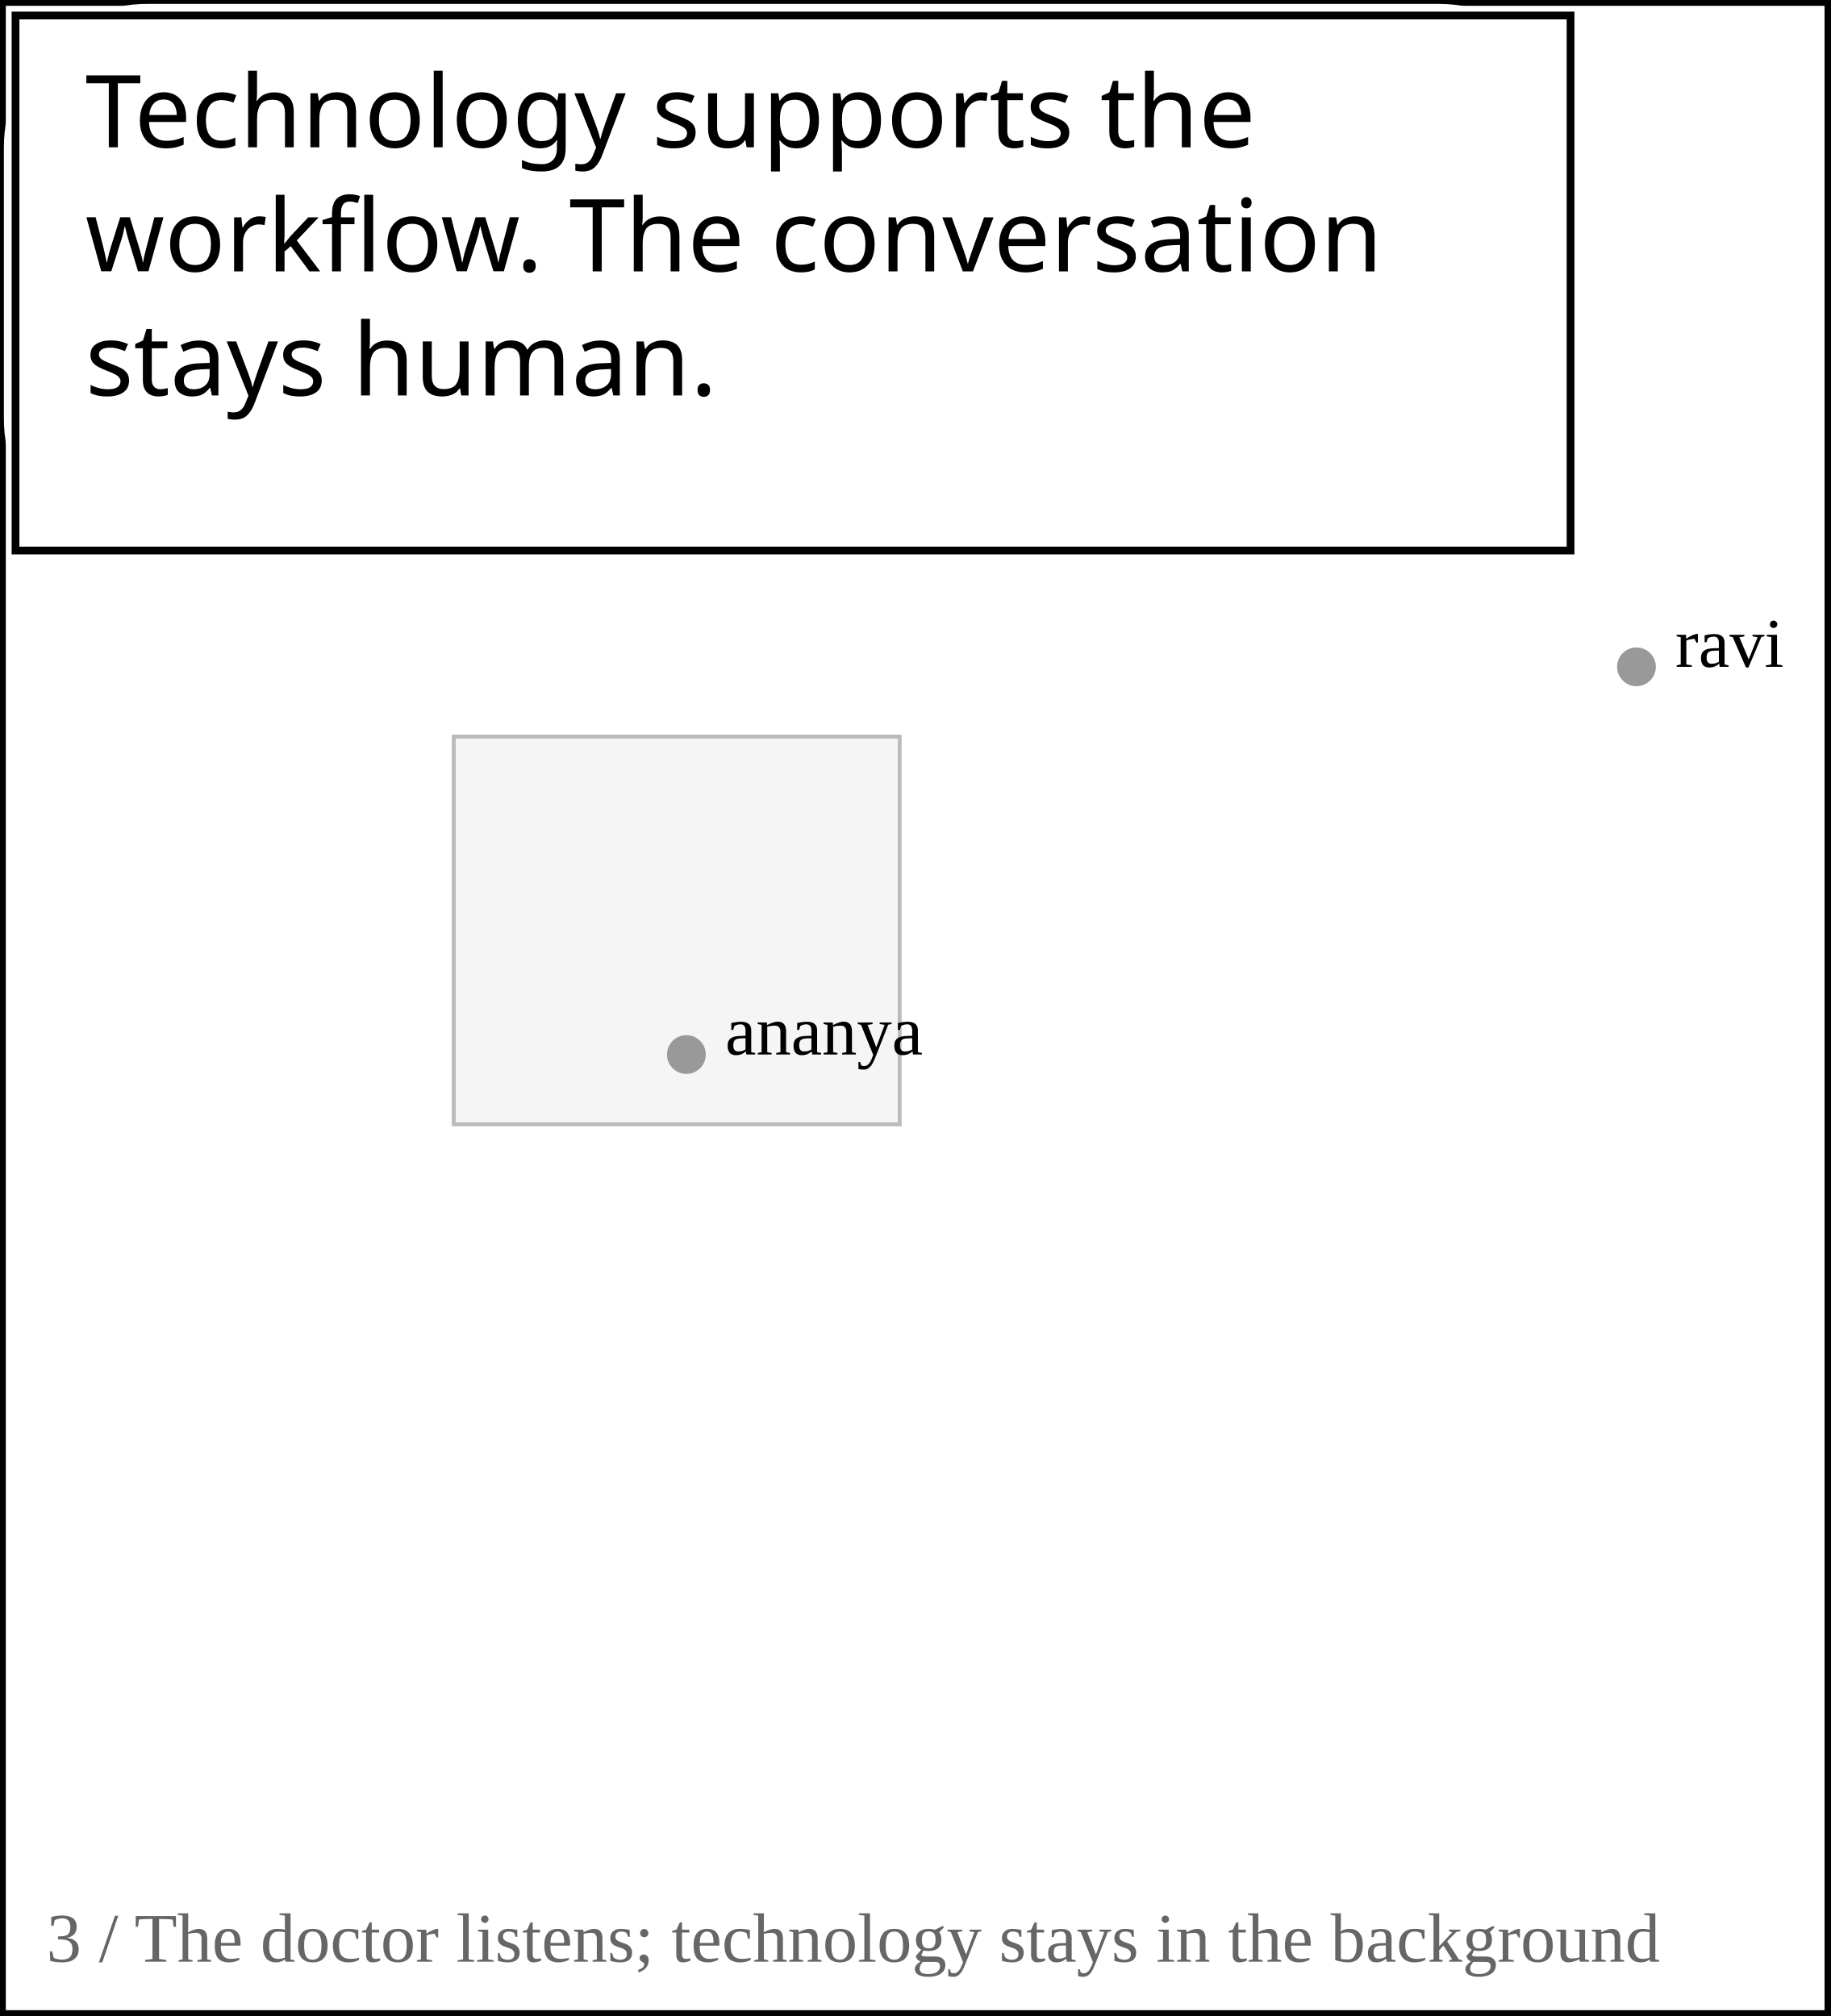
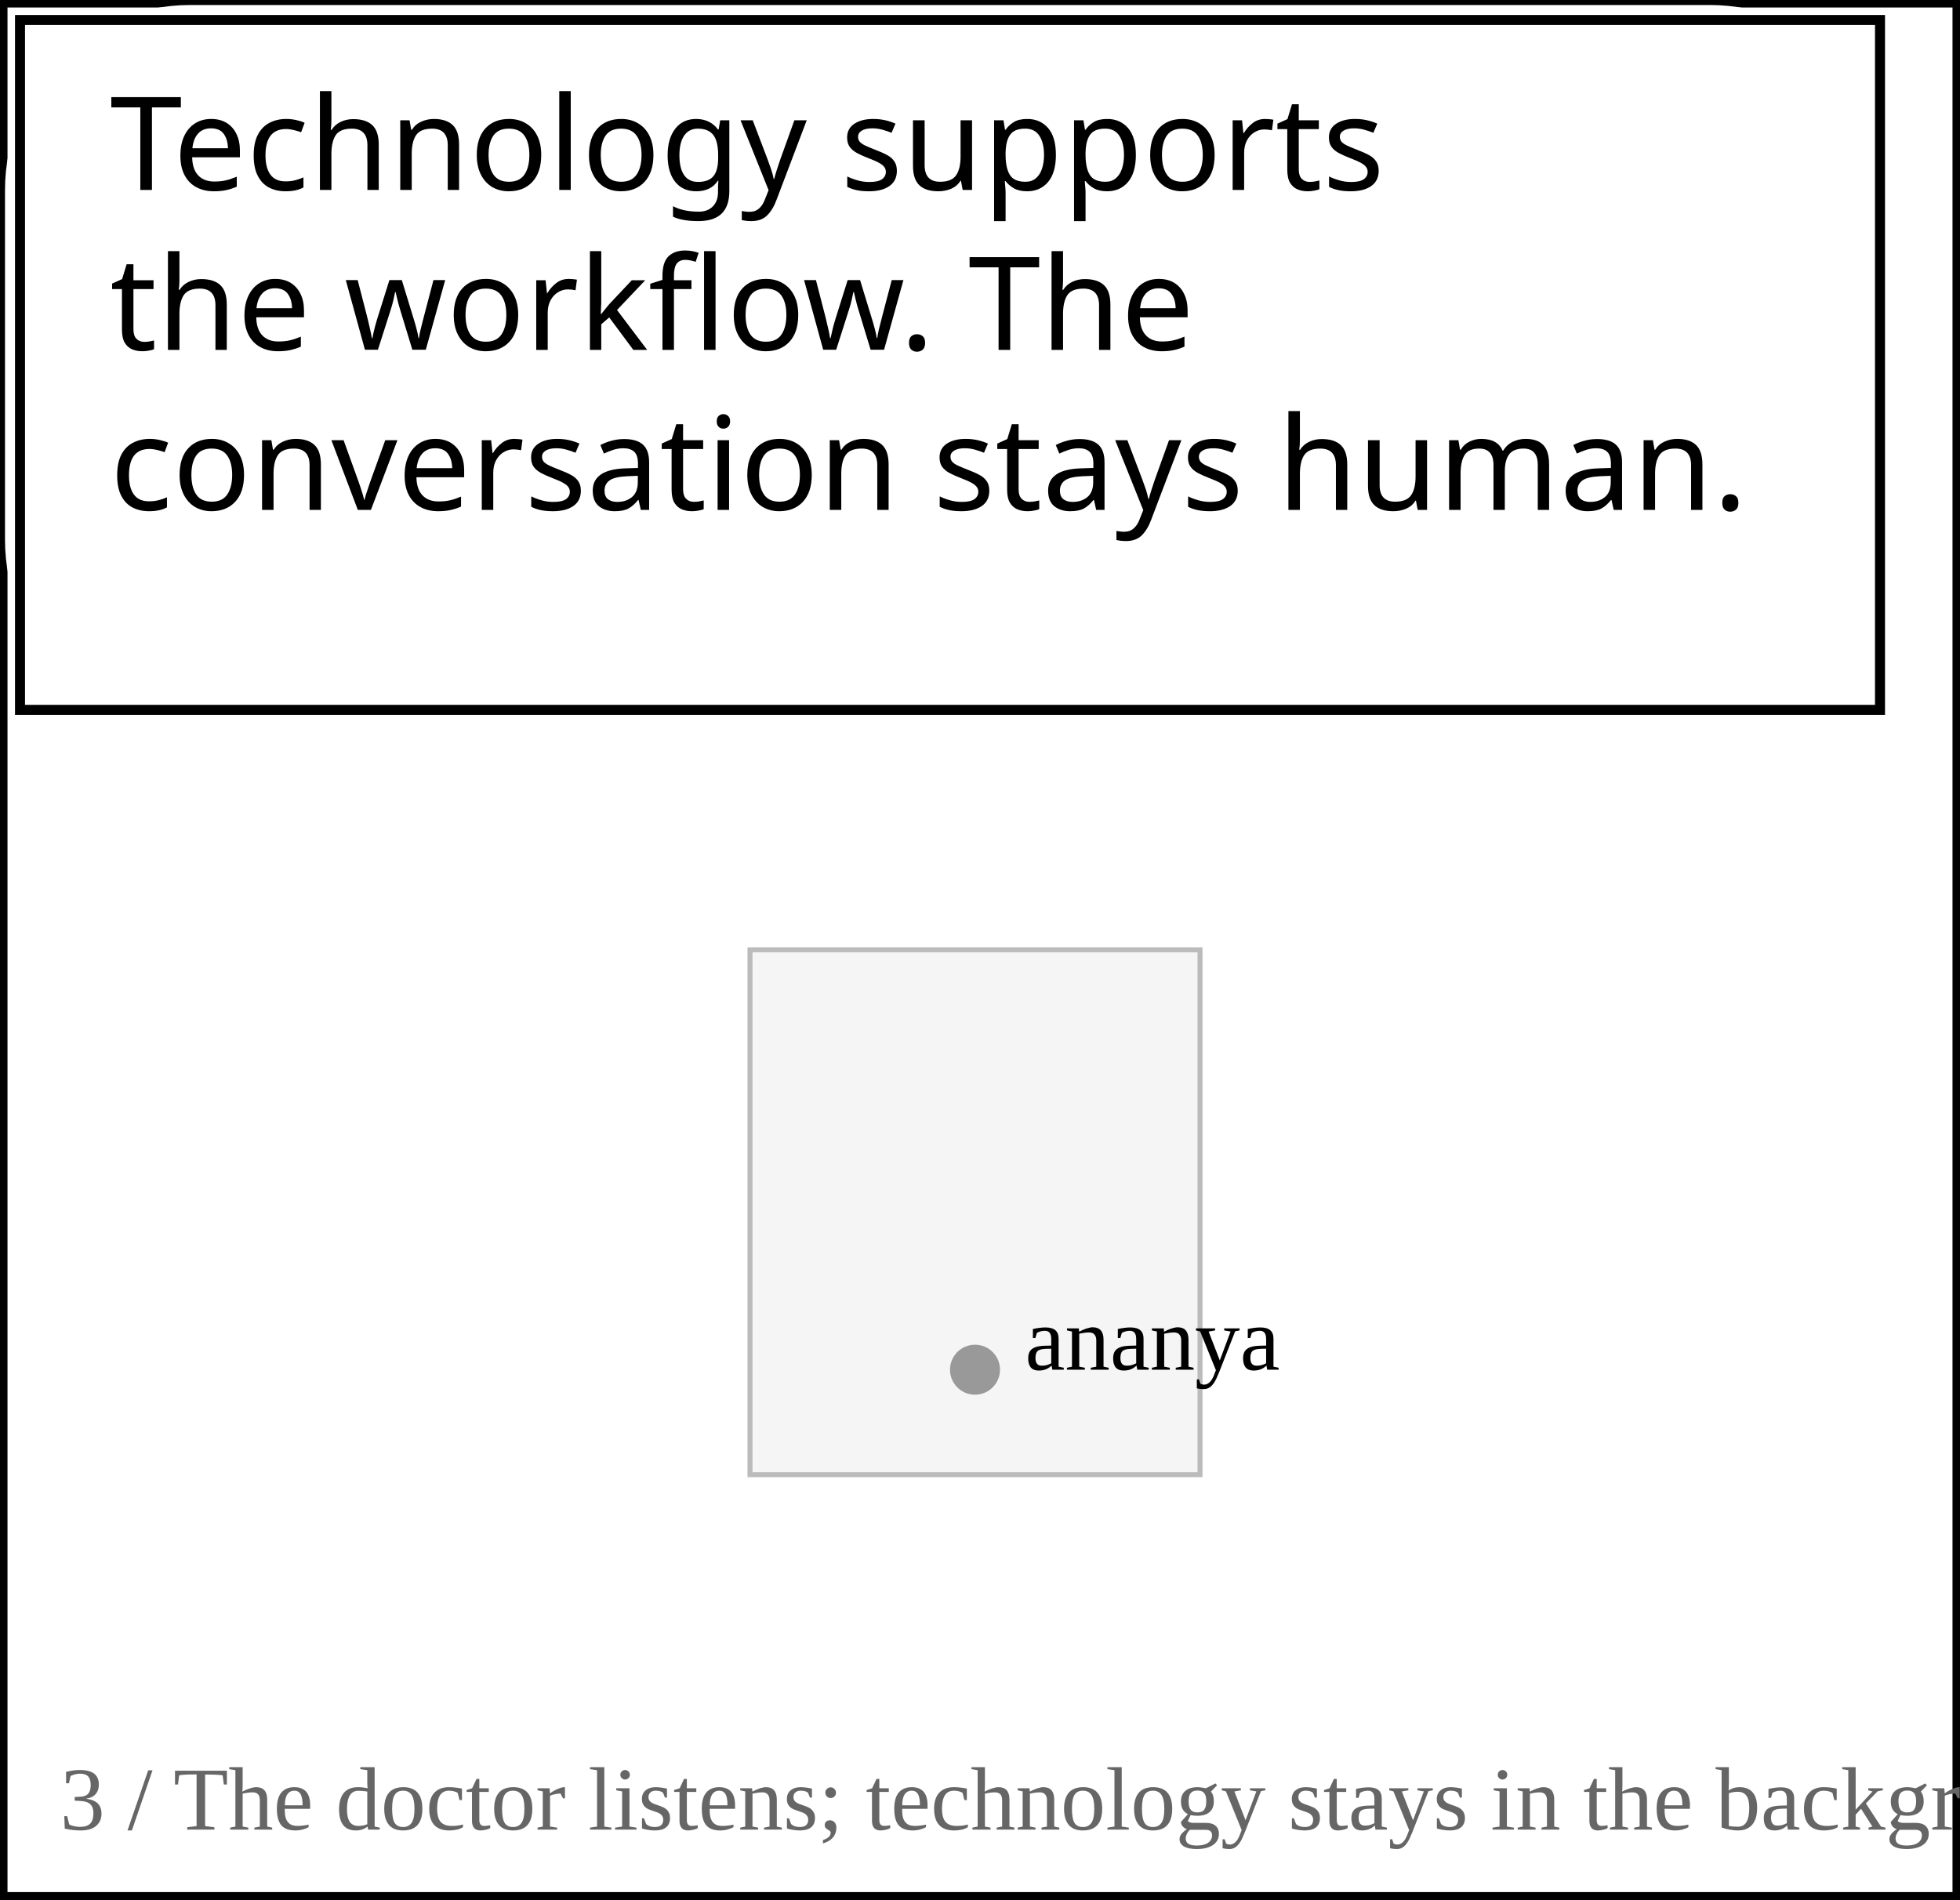
- <svg xmlns="http://www.w3.org/2000/svg" width="472" height="520" viewBox="528 548 472 520">
+ <svg xmlns="http://www.w3.org/2000/svg" width="392" height="380" viewBox="608 408 392 380">
  <rect width="1024" height="1536" fill="white" />
-   <rect x="645" y="738" width="115" height="100" fill="#f5f5f5" stroke="#bbb" />
-   <circle cx="705" cy="820" r="5" fill="#999" />
-   <text x="715" y="820" font-size="18">ananya</text>
-   <circle cx="950" cy="720" r="5" fill="#999" />
-   <text x="960" y="720" font-size="18">ravi</text>
-   <rect x="528" y="548" width="472" height="520" fill="none" stroke="black" stroke-width="3" />
-   <rect x="532" y="552" width="401" height="138" rx="34" fill="white" stroke="white" stroke-width="6" />
-   <rect x="532" y="552" width="401" height="138" fill="white" stroke="black" stroke-width="2" />
-   <text x="550" y="586" font-family="Meiryo,MS Gothic,sans-serif" font-size="26" fill="black">Technology supports the </text>
-   <text x="550" y="618" font-family="Meiryo,MS Gothic,sans-serif" font-size="26" fill="black">workflow. The conversation </text>
-   <text x="550" y="650" font-family="Meiryo,MS Gothic,sans-serif" font-size="26" fill="black">stays human.</text>
-   <text x="540" y="1054" font-size="18" fill="#666">3 / The doctor listens; technology stays in the background</text>
+   <rect x="758" y="598" width="90" height="105" fill="#f5f5f5" stroke="#bbb" />
+   <circle cx="803" cy="682" r="5" fill="#999" />
+   <text x="813" y="682" font-size="18">ananya</text>
+   <rect x="608" y="408" width="392" height="380" fill="none" stroke="black" stroke-width="3" />
+   <rect x="612" y="412" width="372" height="138" rx="34" fill="white" stroke="white" stroke-width="6" />
+   <rect x="612" y="412" width="372" height="138" fill="white" stroke="black" stroke-width="2" />
+   <text x="630" y="446" font-family="Meiryo,MS Gothic,sans-serif" font-size="26" fill="black">Technology supports </text>
+   <text x="630" y="478" font-family="Meiryo,MS Gothic,sans-serif" font-size="26" fill="black">the workflow. The </text>
+   <text x="630" y="510" font-family="Meiryo,MS Gothic,sans-serif" font-size="26" fill="black">conversation stays human.</text>
+   <text x="620" y="774" font-size="18" fill="#666">3 / The doctor listens; technology stays in the background</text>
  <text x="512" y="1500" text-anchor="middle" font-family="sans-serif" font-size="20">5</text>
</svg>
